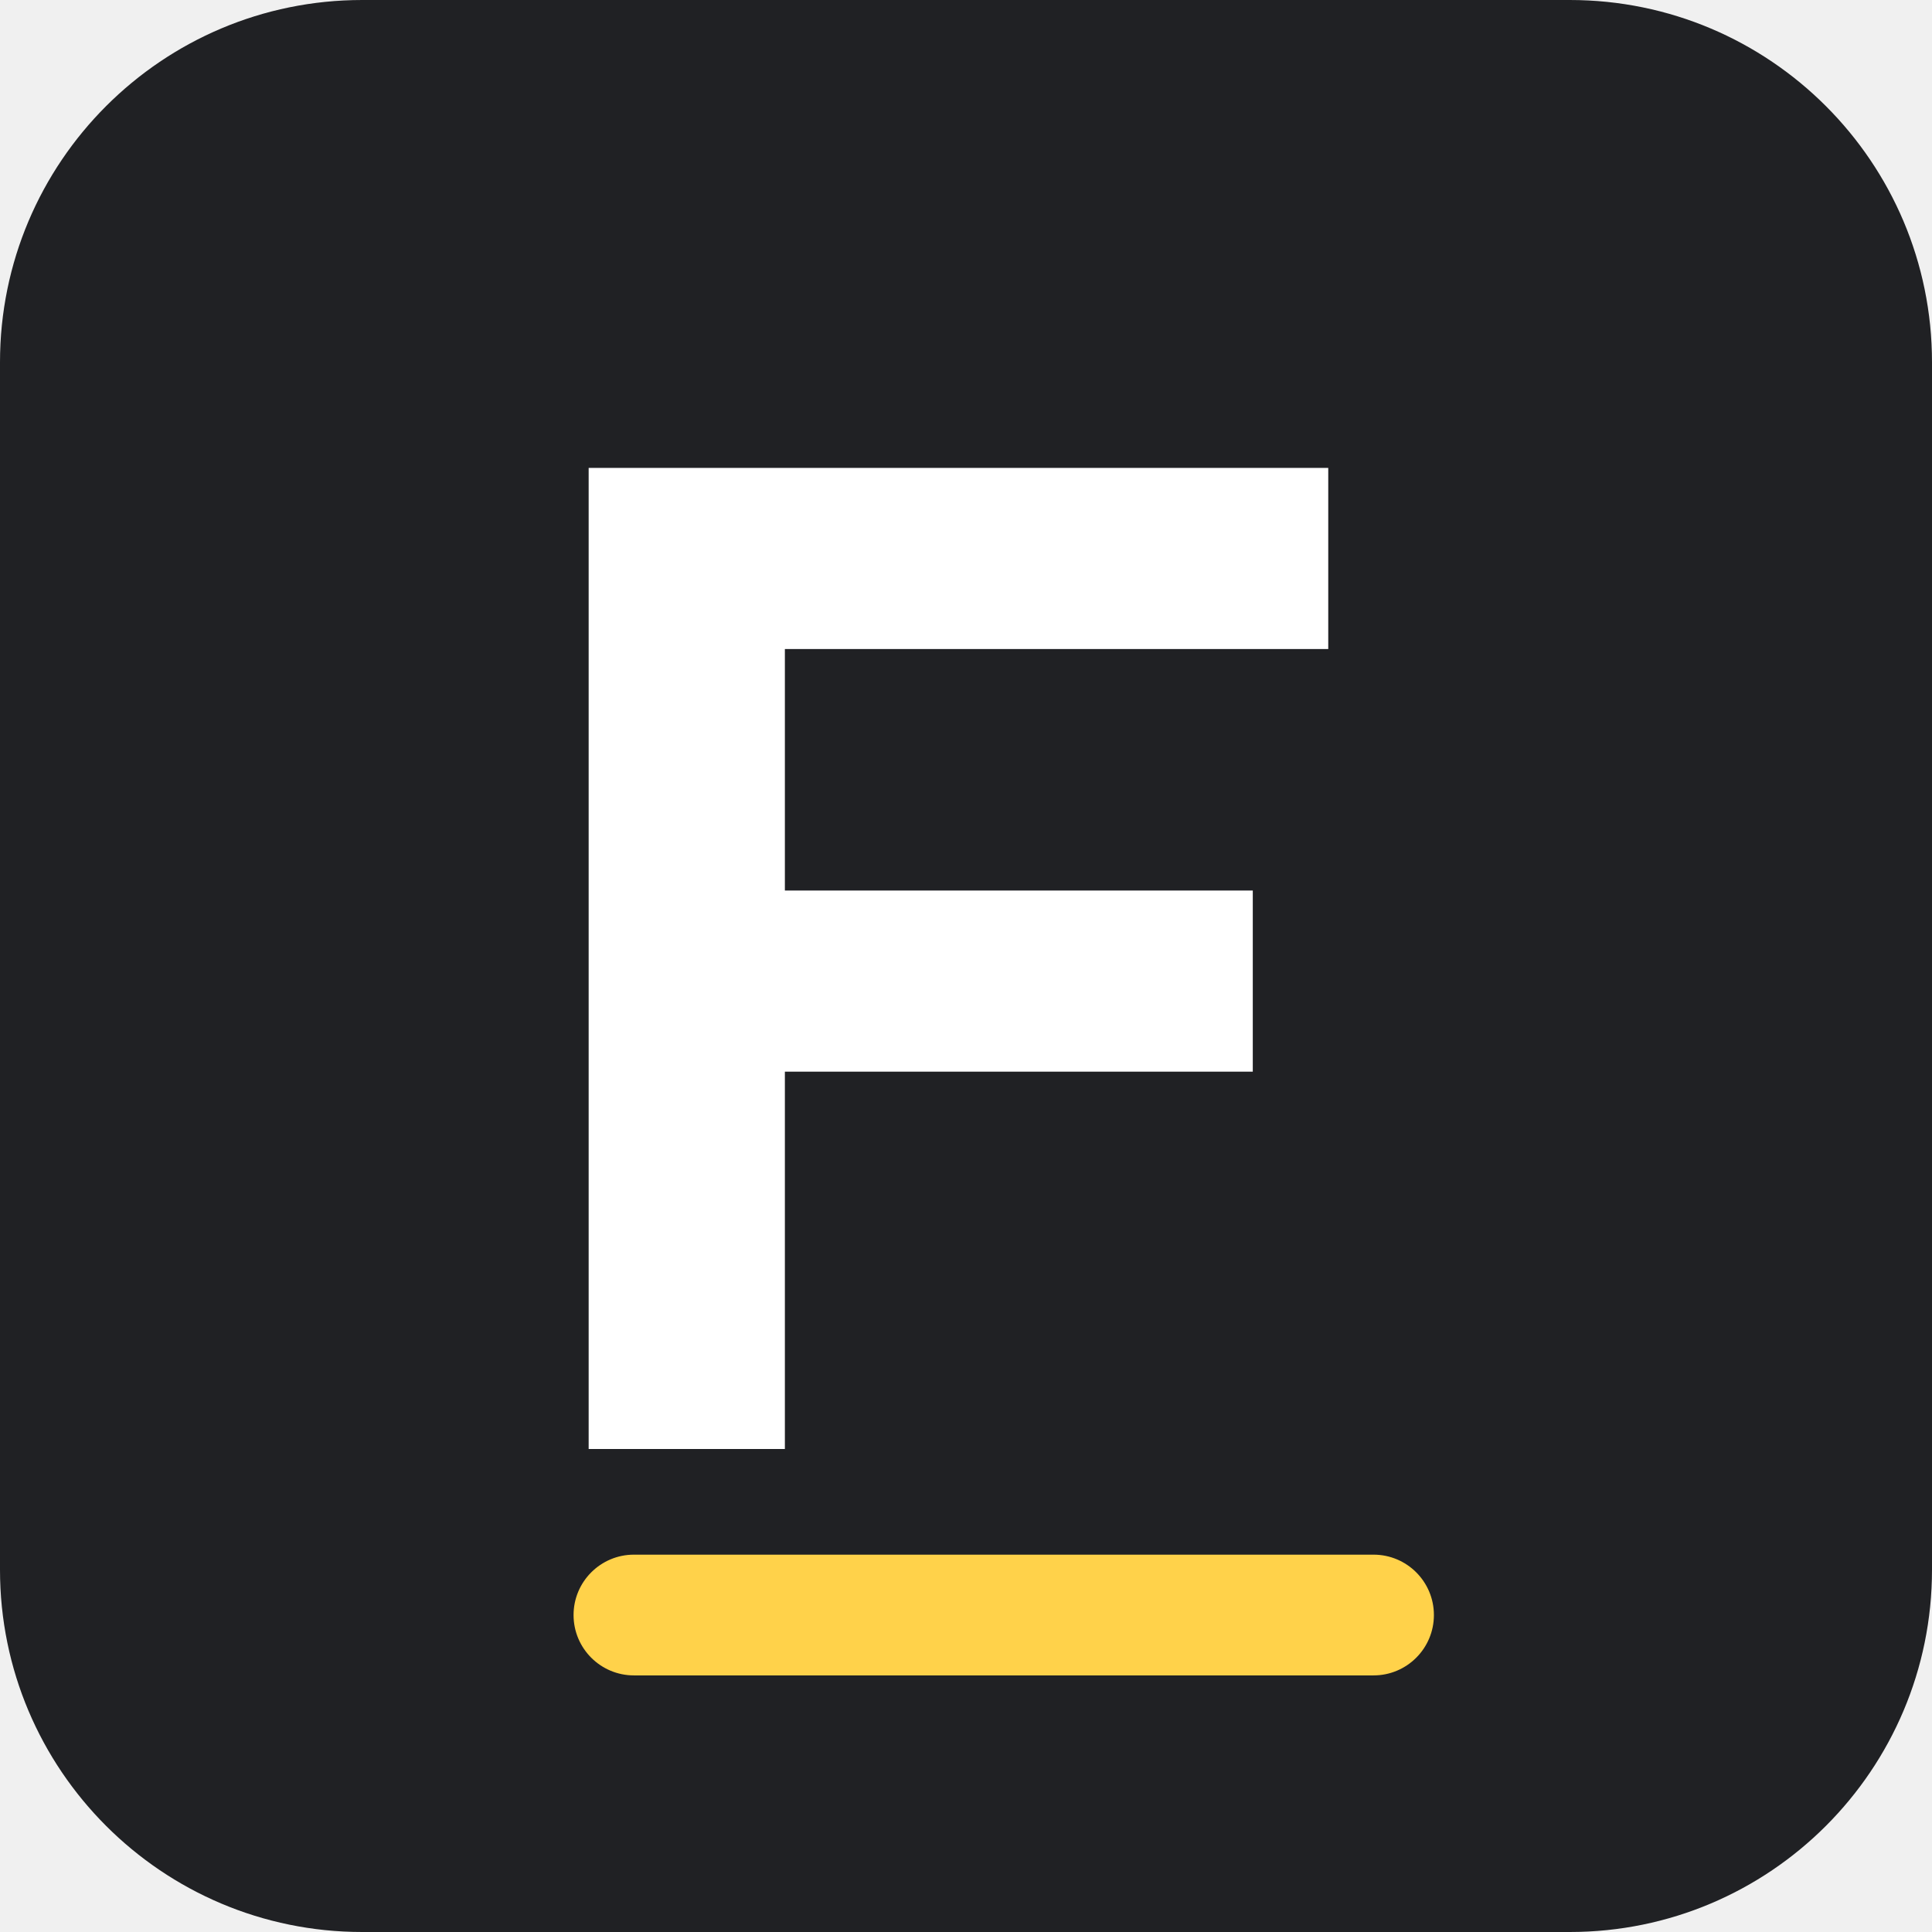
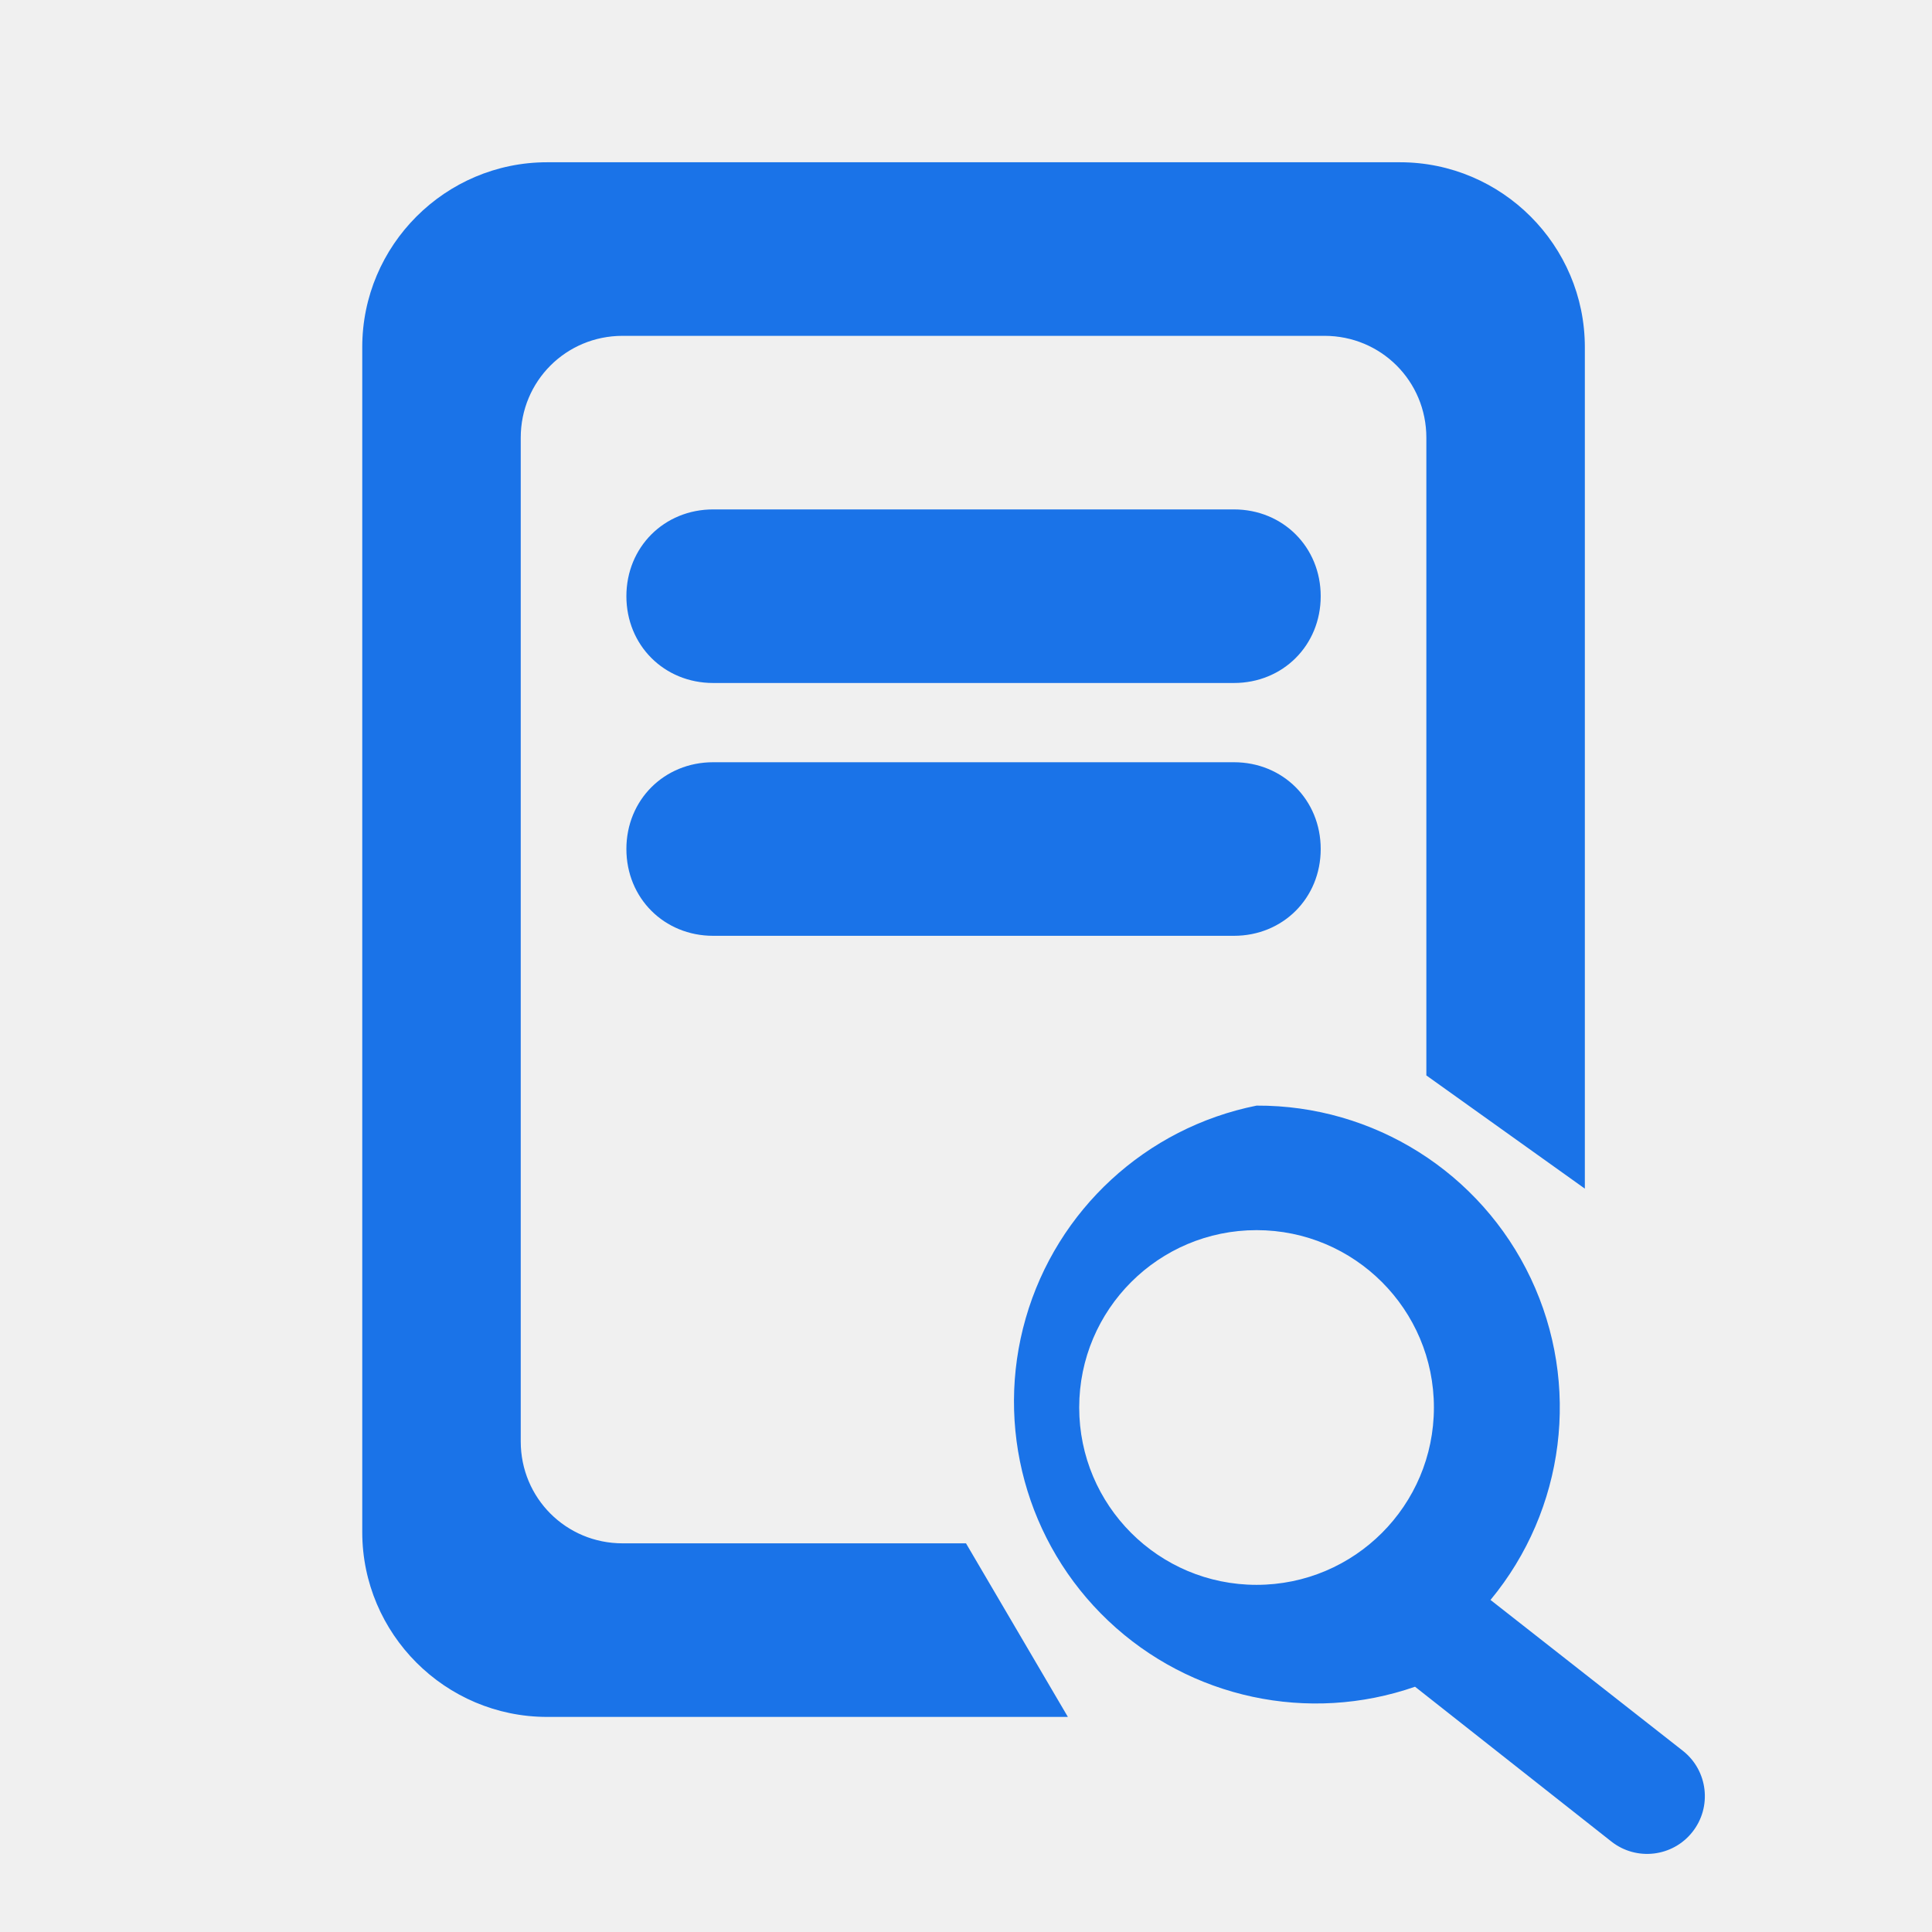
- <svg xmlns="http://www.w3.org/2000/svg" width="128" height="128" viewBox="0 0 128 128">
-   <rect width="128" height="128" rx="24" fill="#202124" />
-   <path d="M39 96V31h49v12H52v16h31v12H52v25H39Z" fill="#fff" />
-   <rect x="38" y="103" width="57" height="8" rx="4" fill="#FFD24A" />
+ <svg xmlns="http://www.w3.org/2000/svg" width="512" height="512" viewBox="0 0 512 512">
+   <path fill="#1a73e8" d="M145 43h226c27 0 49 22 49 49v223l-42-30V116c0-15-12-27-27-27H165c-15 0-27 12-27 27v266c0 15 12 27 27 27h91l27 46H145c-27 0-49-22-49-49V92c0-27 22-49 49-49Zm44 92h138c13 0 23 10 23 23s-10 23-23 23H189c-13 0-23-10-23-23s10-23 23-23Zm0 67h138c13 0 23 10 23 23s-10 23-23 23H189c-13 0-23-10-23-23s10-23 23-23Zm144 91a80 80 0 0 1 62 131l51 40a15 15 0 1 1-19 24l-52-41a80 80 0 1 1-42-154Zm0 33a47 47 0 1 0 0 94 47 47 0 0 0 0-94Z" />
</svg>
